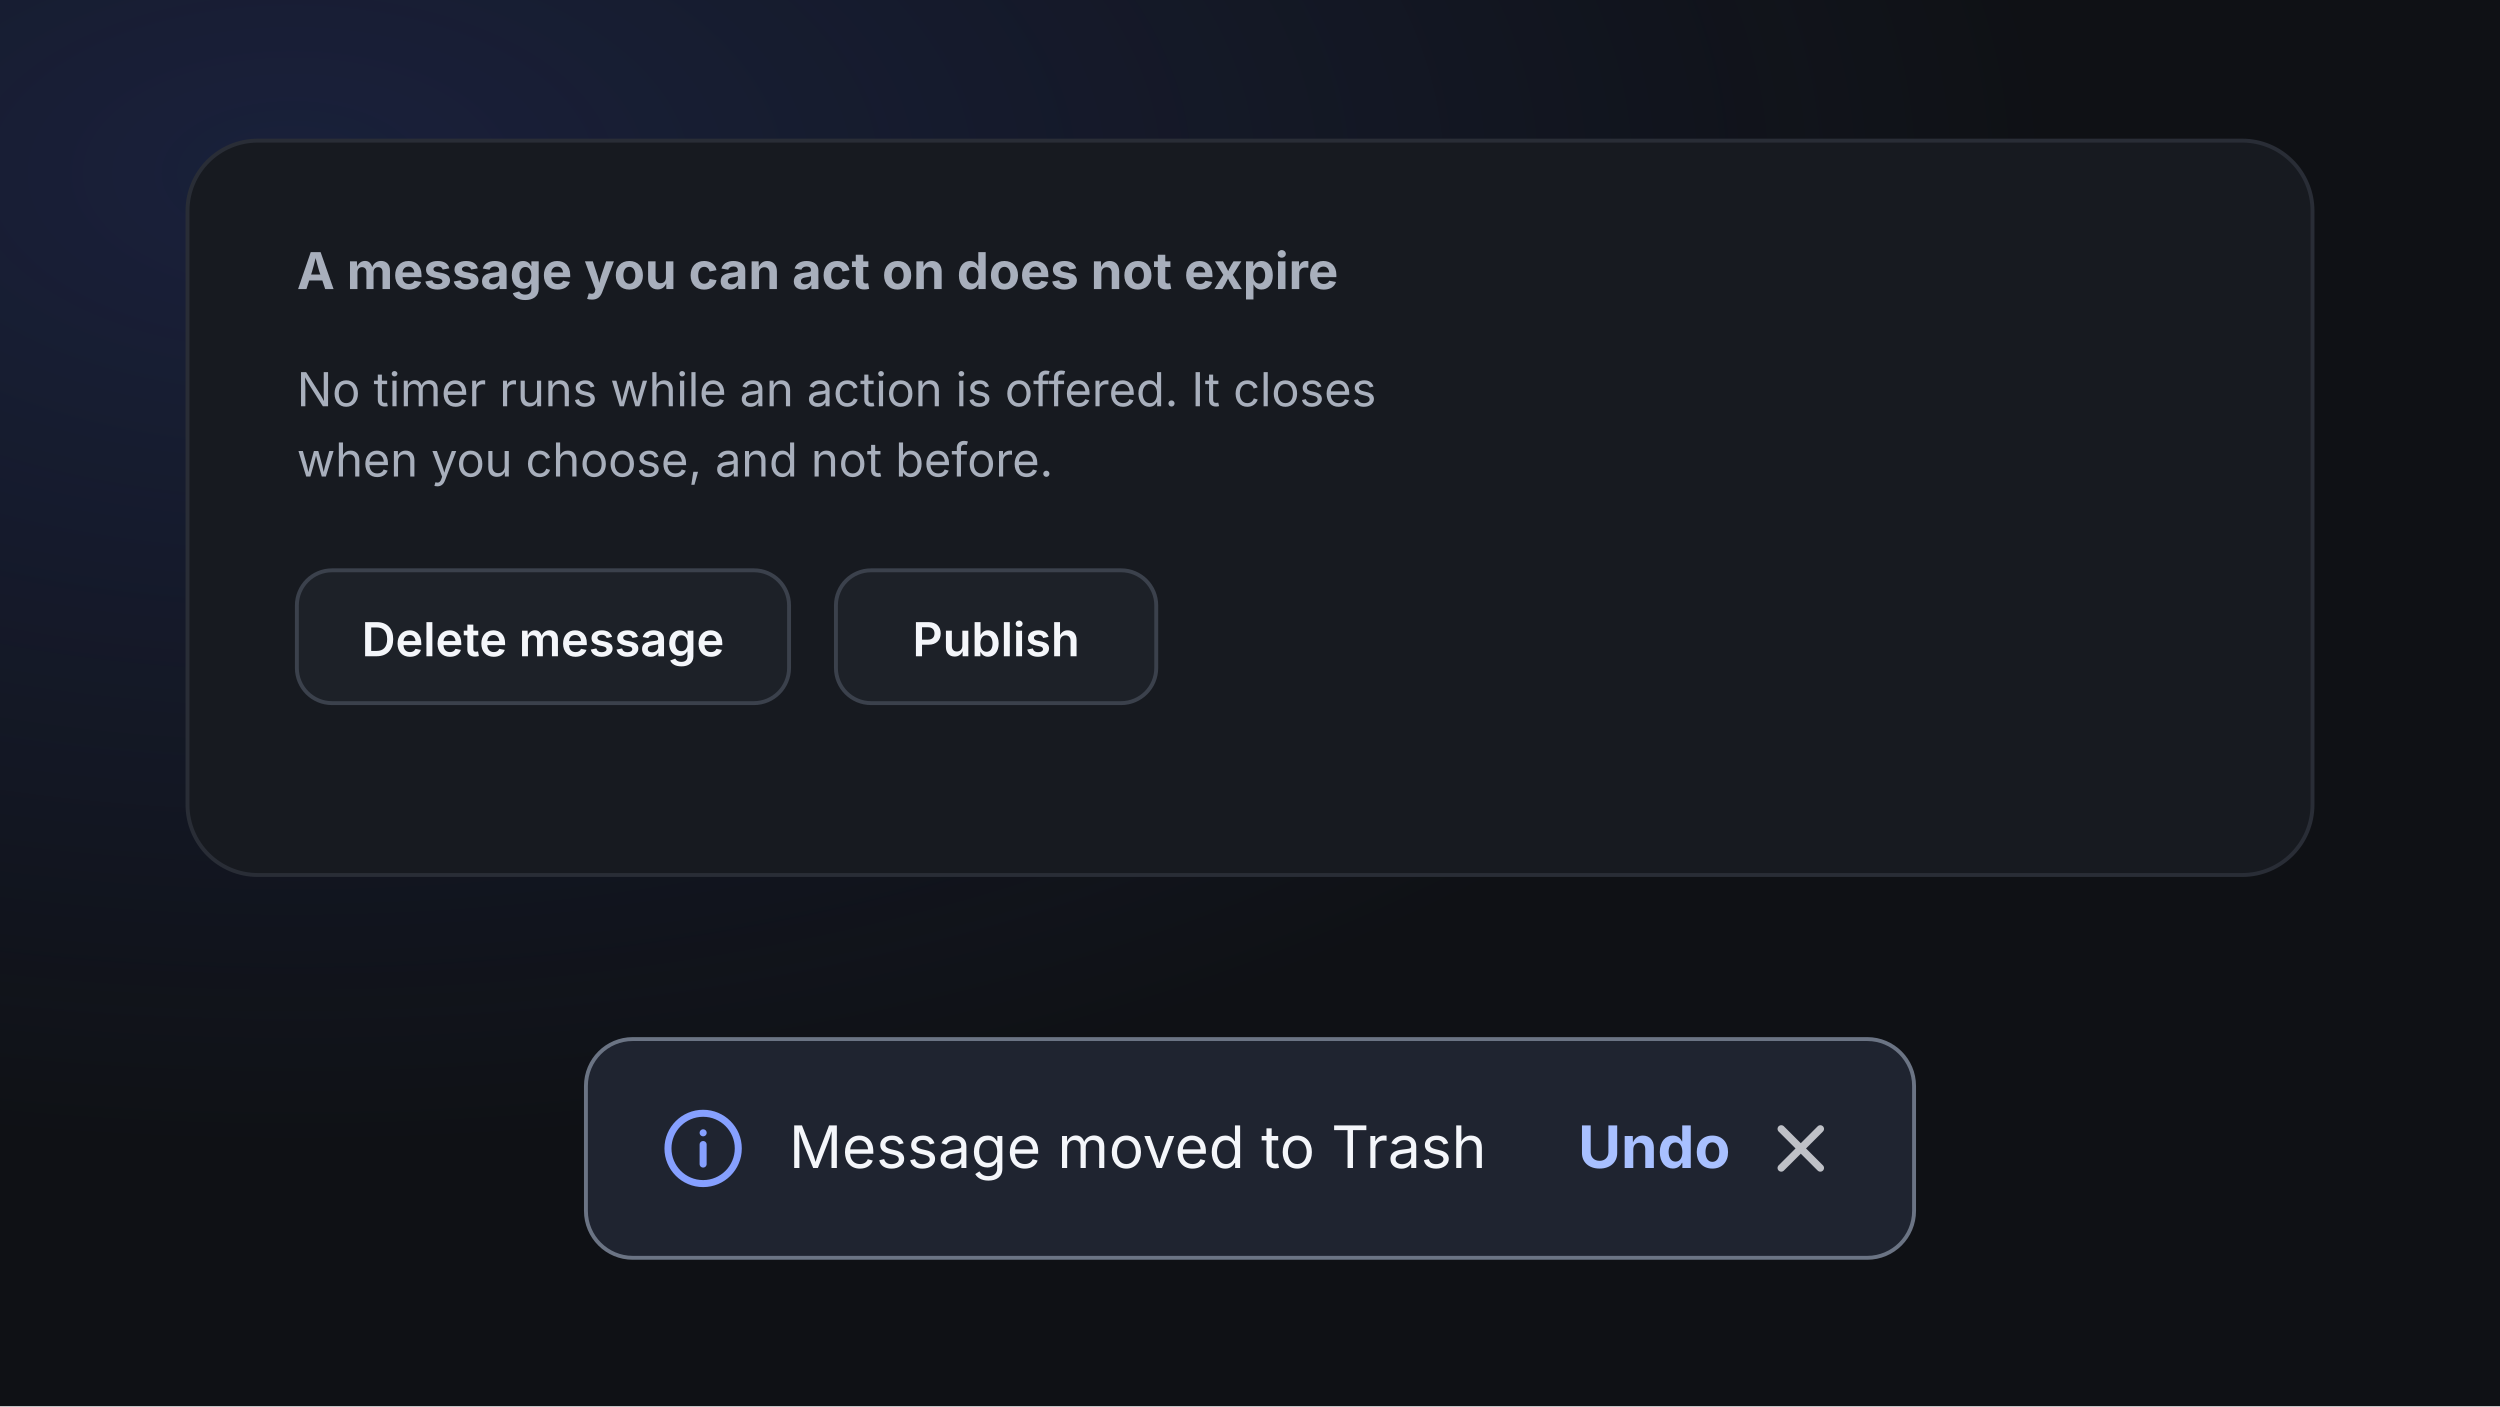
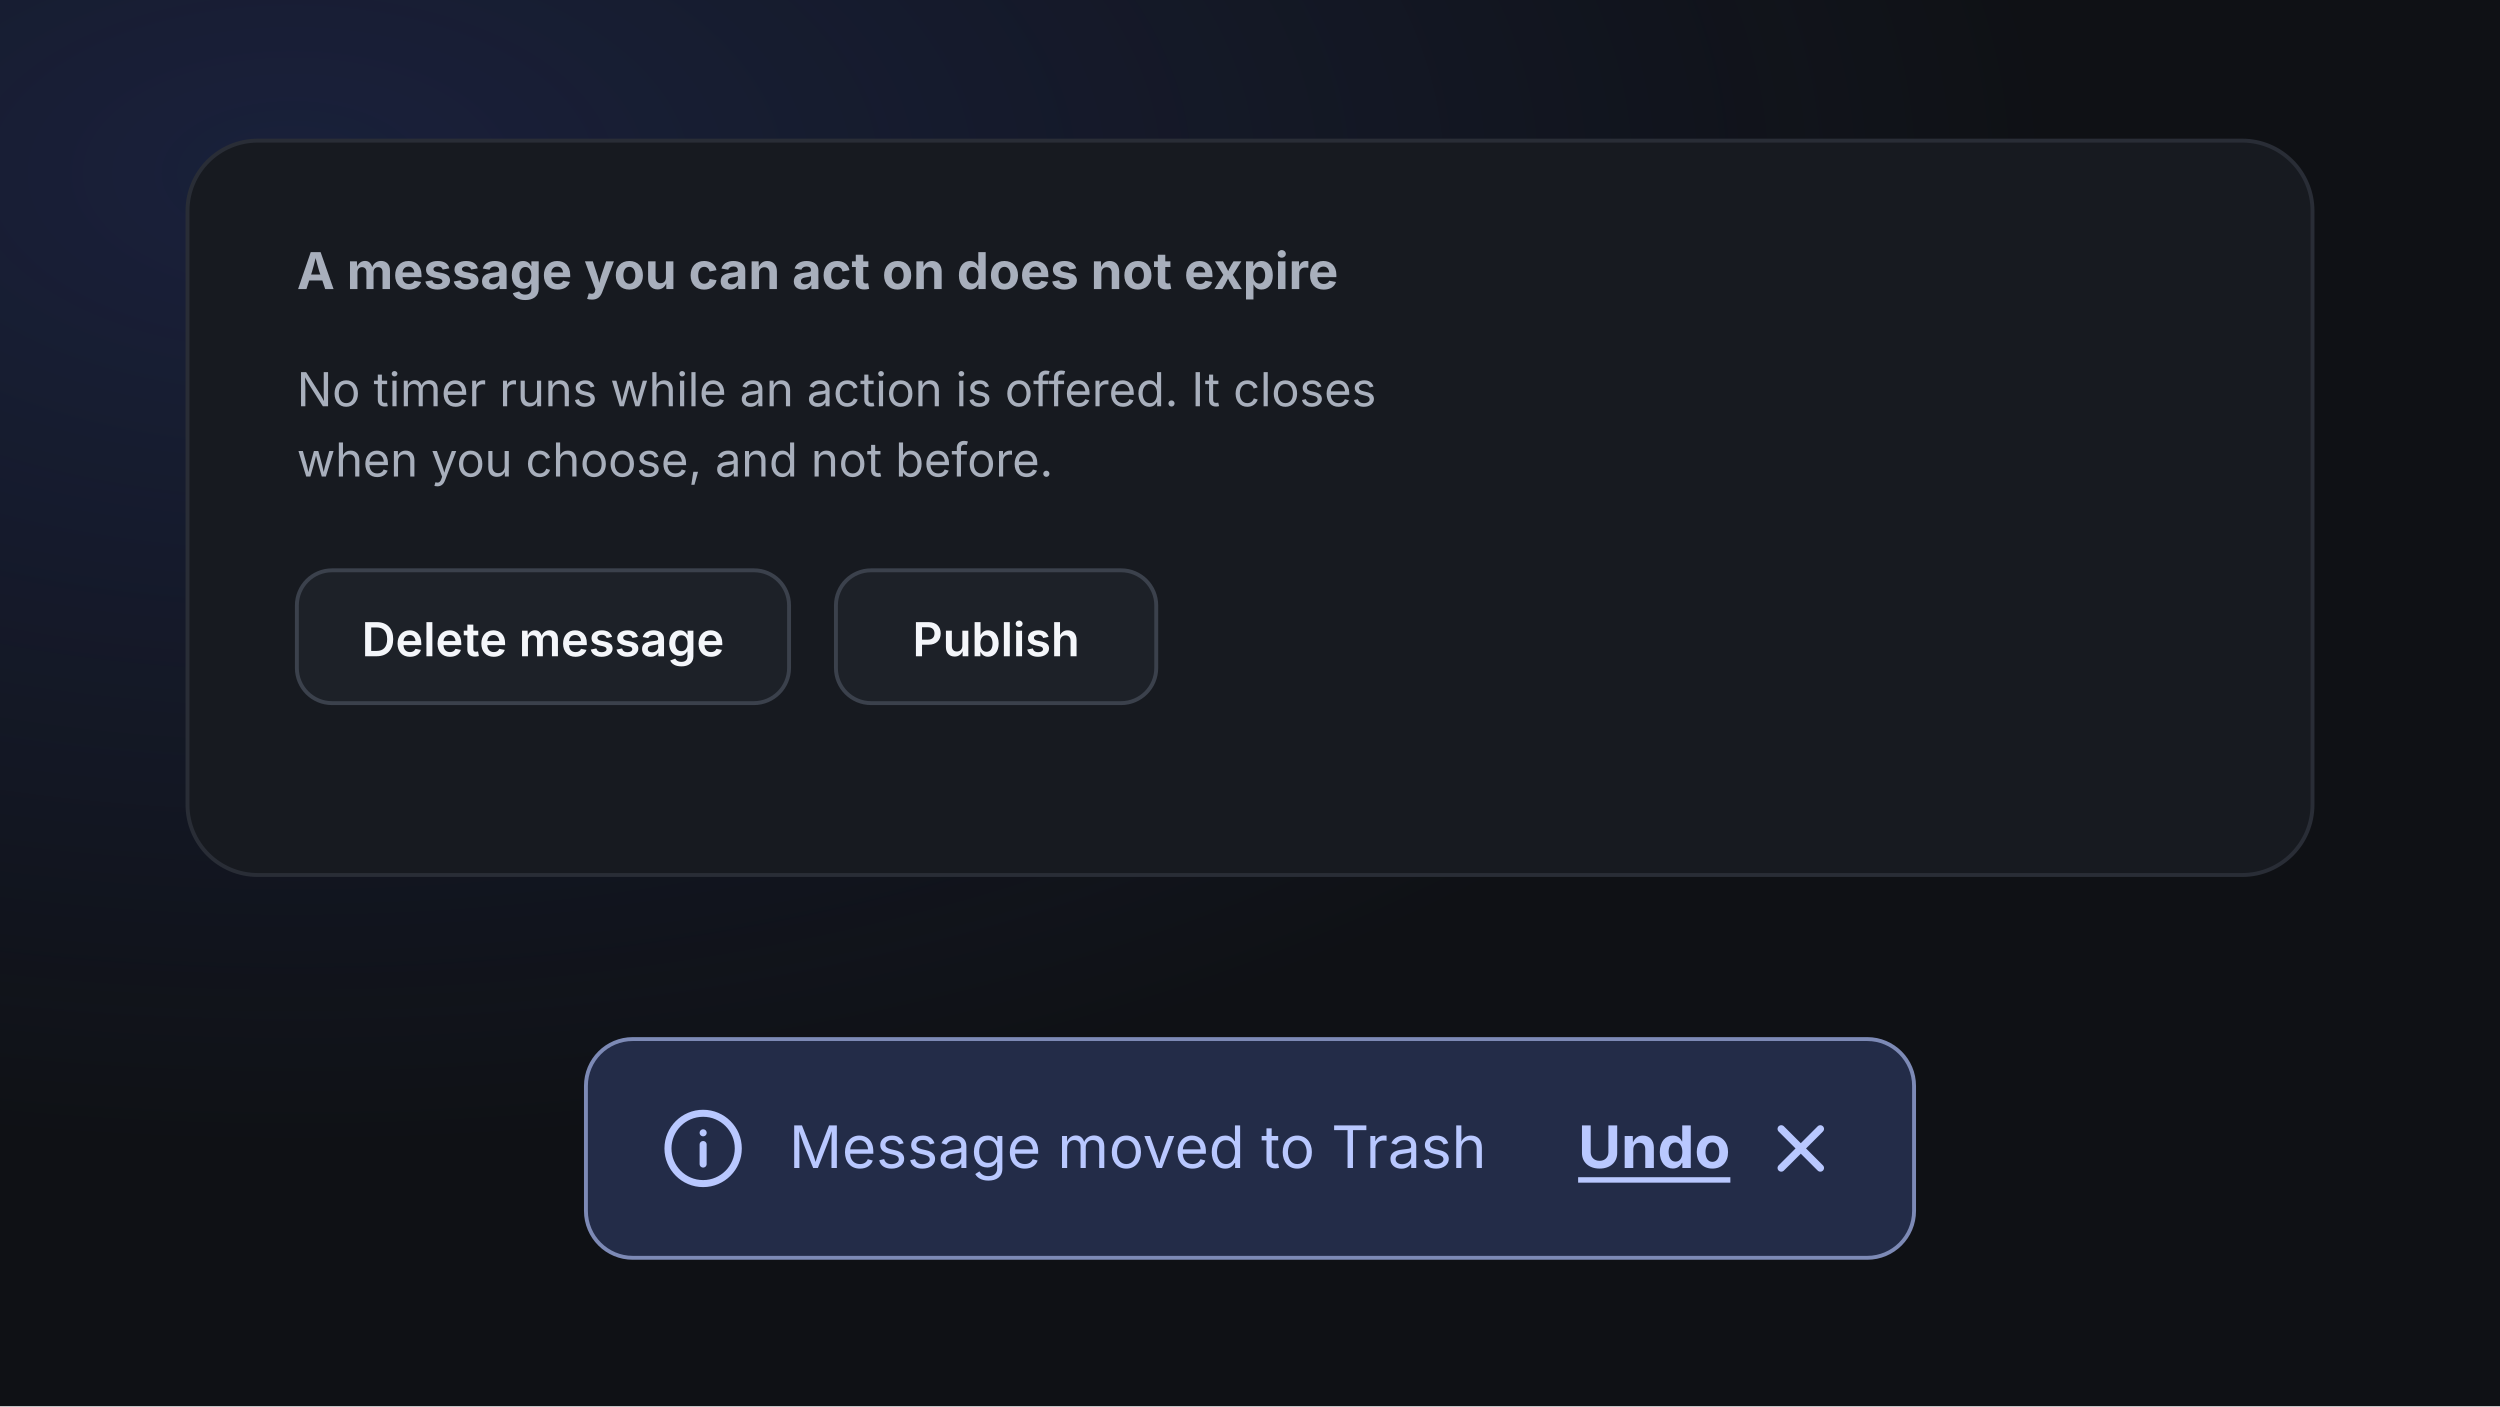
<svg xmlns="http://www.w3.org/2000/svg" viewBox="0 0 640 360" width="640" height="360" role="img" aria-label="A snackbar reporting a deleted message, offering an Undo action">
  <defs>
    <radialGradient id="glow" cx="12%" cy="12%" r="70%">
      <stop offset="0%" stop-color="#4968e8" stop-opacity="0.18" />
      <stop offset="100%" stop-color="#4968e8" stop-opacity="0" />
    </radialGradient>
  </defs>
  <rect width="640" height="360" fill="#0f1115" />
  <rect width="640" height="360" fill="url(#glow)" />
  <g font-family="Inter, ui-sans-serif, system-ui, sans-serif">
    <rect x="48" y="36" width="544" height="188" rx="18" fill="#171a20" stroke="#292d36" />
    <text x="76" y="74" fill="#a8afbc" font-size="13" font-weight="650">A message you can act on does not expire</text>
    <text x="76" y="104" fill="#a8afbc" font-size="12">No timer runs while an action is offered. It closes</text>
    <text x="76" y="122" fill="#a8afbc" font-size="12">when you choose, and not before.</text>
    <rect x="76" y="146" width="126" height="34" rx="9" fill="#1d2128" stroke="#3b414c" />
    <text x="139" y="168" fill="#f4f6fa" font-size="12" font-weight="620" text-anchor="middle">Delete message</text>
    <rect x="214" y="146" width="82" height="34" rx="9" fill="#1d2128" stroke="#3b414c" />
    <text x="255" y="168" fill="#f4f6fa" font-size="12" font-weight="620" text-anchor="middle">Publish</text>
-     <rect x="150" y="266" width="340" height="56" rx="12" fill="#1f2430" stroke="#6b7484" />
-     <g stroke="#86a0ff" fill="none" stroke-width="1.8" stroke-linecap="round" stroke-linejoin="round">
+     <rect x="150" y="266" width="340" height="56" rx="12" fill="#232c48" stroke="#7d8ab6" />
+     <g stroke="#b9c8ff" fill="none" stroke-width="1.8" stroke-linecap="round" stroke-linejoin="round">
      <circle cx="180" cy="294" r="9" />
      <path d="M180 293v5M180 290h.01" />
    </g>
-     <text x="202" y="299" fill="#f4f6fa" font-size="15">Message moved to Trash</text>
-     <text x="404" y="299" fill="#a8c0ff" font-size="15" font-weight="680">Undo</text>
-     <g stroke="#f4f6fa" stroke-width="1.9" stroke-linecap="round" opacity="0.75">
+     <text x="202" y="299" fill="#b9c8ff" font-size="15">Message moved to Trash</text>
+     <text x="404" y="299" fill="#b9c8ff" font-size="15" font-weight="700" text-decoration="underline">Undo</text>
+     <g stroke="#b9c8ff" stroke-width="1.9" stroke-linecap="round">
      <path d="m456 289 10 10M466 289l-10 10" />
    </g>
  </g>
</svg>
